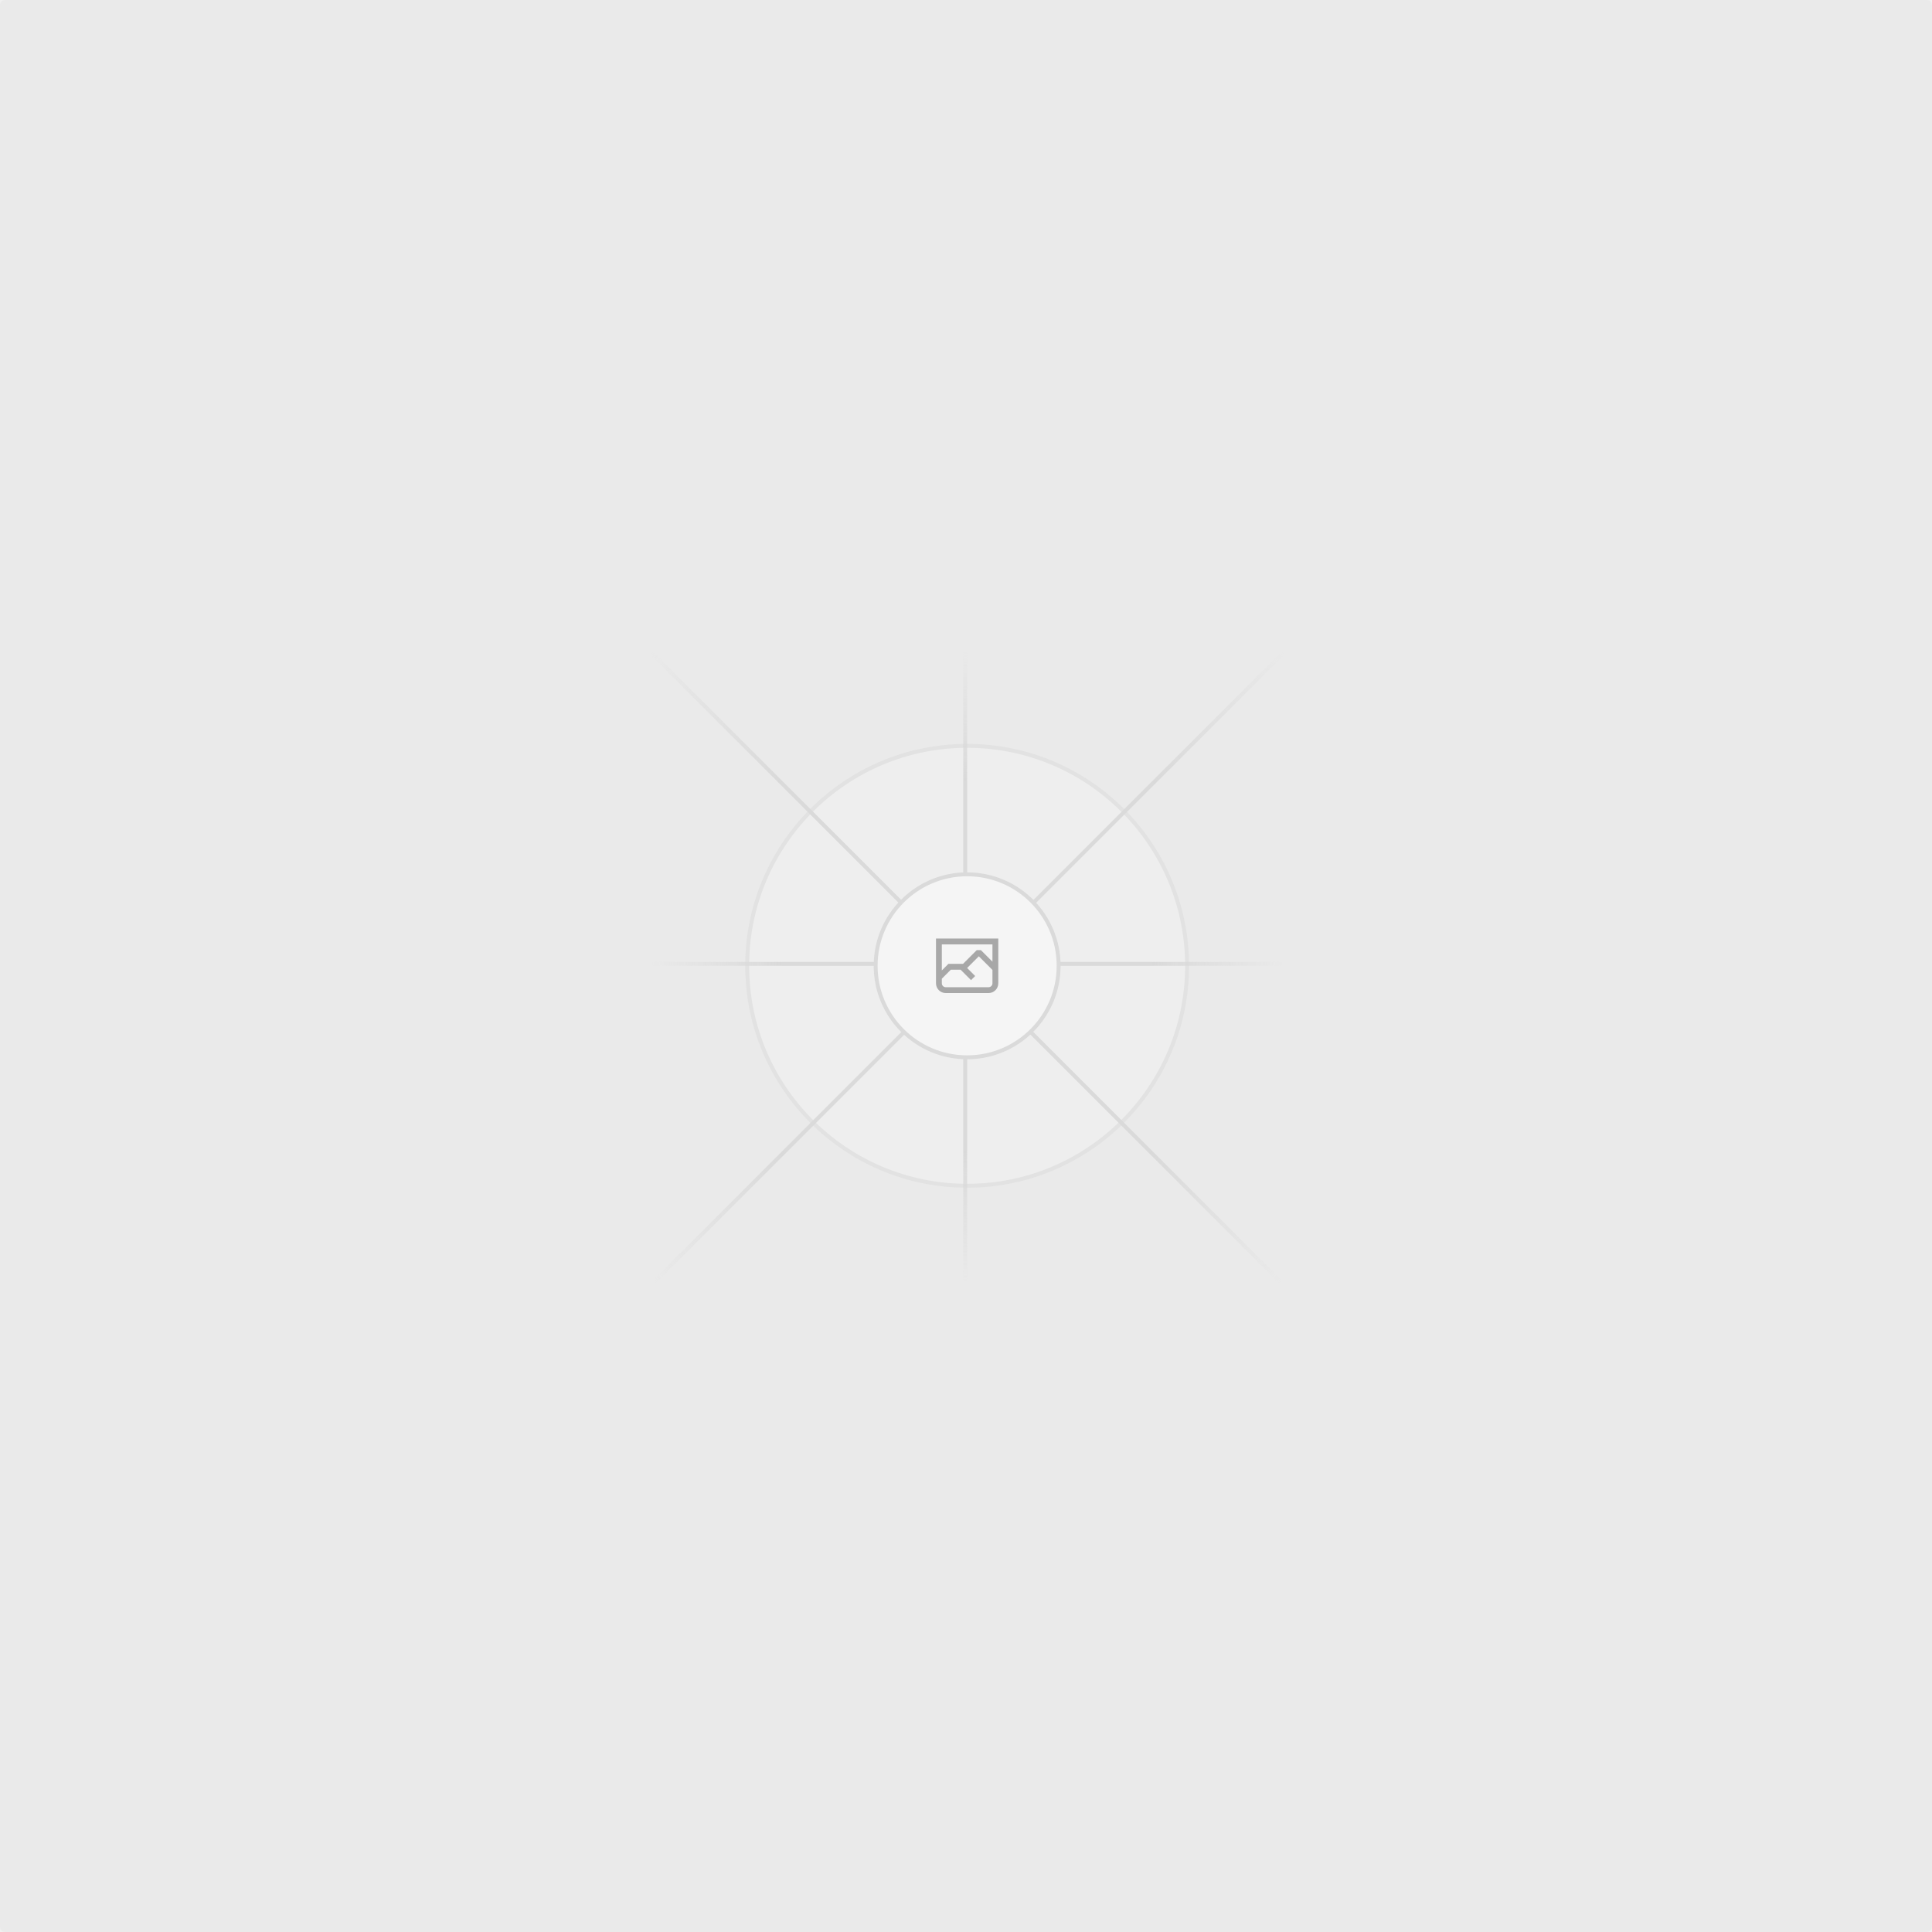
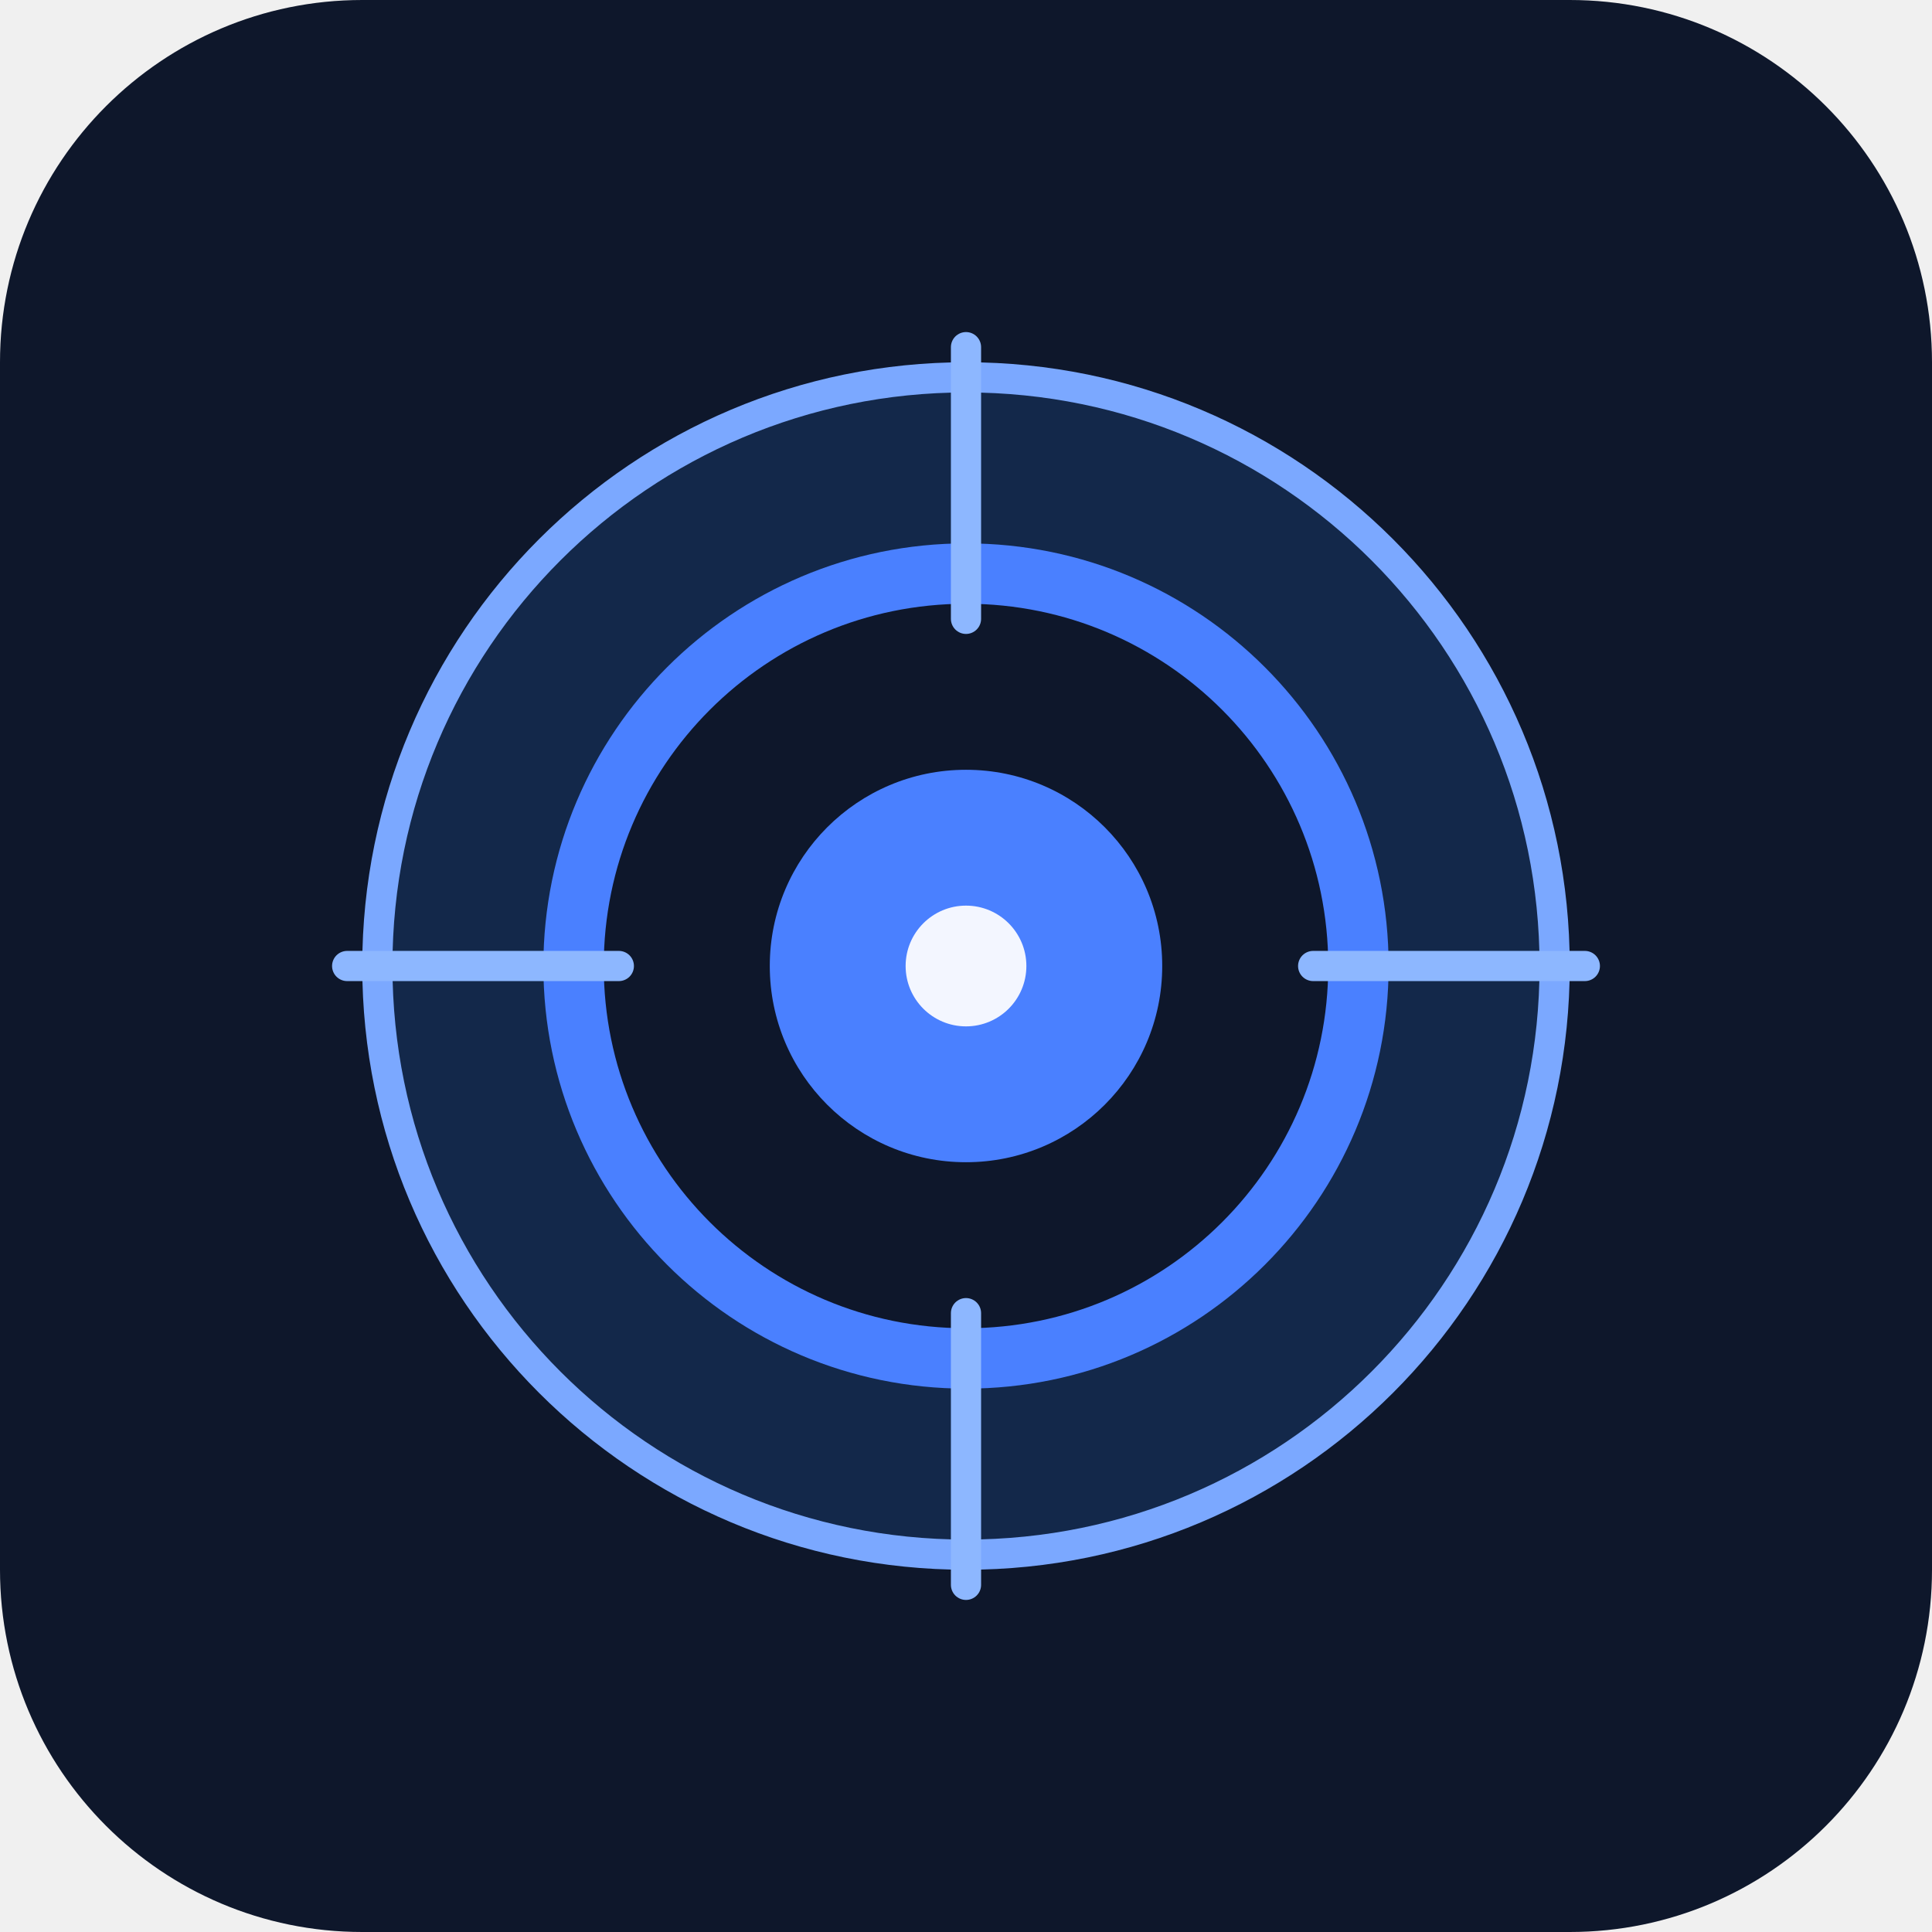
- <svg xmlns="http://www.w3.org/2000/svg" width="1200" height="1200" fill="none">
-   <rect width="1200" height="1200" fill="#EAEAEA" rx="3" />
-   <g opacity=".5">
-     <g opacity=".5">
-       <path fill="#FAFAFA" d="M600.709 736.5c-75.454 0-136.621-61.167-136.621-136.62 0-75.454 61.167-136.621 136.621-136.621 75.453 0 136.62 61.167 136.62 136.621 0 75.453-61.167 136.62-136.62 136.62Z" />
-       <path stroke="#C9C9C9" stroke-width="2.418" d="M600.709 736.5c-75.454 0-136.621-61.167-136.621-136.62 0-75.454 61.167-136.621 136.621-136.621 75.453 0 136.62 61.167 136.62 136.621 0 75.453-61.167 136.62-136.62 136.62Z" />
-     </g>
-     <path stroke="url(#a)" stroke-width="2.418" d="M0-1.209h553.581" transform="scale(1 -1) rotate(45 1163.11 91.165)" />
-     <path stroke="url(#b)" stroke-width="2.418" d="M404.846 598.671h391.726" />
-     <path stroke="url(#c)" stroke-width="2.418" d="M599.5 795.742V404.017" />
-     <path stroke="url(#d)" stroke-width="2.418" d="m795.717 796.597-391.441-391.44" />
-     <path fill="#fff" d="M600.709 656.704c-31.384 0-56.825-25.441-56.825-56.824 0-31.384 25.441-56.825 56.825-56.825 31.383 0 56.824 25.441 56.824 56.825 0 31.383-25.441 56.824-56.824 56.824Z" />
-     <g clip-path="url(#e)">
-       <path fill="#666" fill-rule="evenodd" d="M616.426 586.58h-31.434v16.176l3.553-3.554.531-.531h9.068l.074-.074 8.463-8.463h2.565l7.18 7.181V586.58Zm-15.715 14.654 3.698 3.699 1.283 1.282-2.565 2.565-1.282-1.283-5.2-5.199h-6.066l-5.514 5.514-.073.073v2.876a2.418 2.418 0 0 0 2.418 2.418h26.598a2.418 2.418 0 0 0 2.418-2.418v-8.317l-8.463-8.463-7.181 7.181-.071.072Zm-19.347 5.442v4.085a6.045 6.045 0 0 0 6.046 6.045h26.598a6.044 6.044 0 0 0 6.045-6.045v-7.108l1.356-1.355-1.282-1.283-.074-.073v-17.989h-38.689v23.43l-.146.146.146.147Z" clip-rule="evenodd" />
-     </g>
-     <path stroke="#C9C9C9" stroke-width="2.418" d="M600.709 656.704c-31.384 0-56.825-25.441-56.825-56.824 0-31.384 25.441-56.825 56.825-56.825 31.383 0 56.824 25.441 56.824 56.825 0 31.383-25.441 56.824-56.824 56.824Z" />
-   </g>
-   <defs>
-     <linearGradient id="a" x1="554.061" x2="-.48" y1=".083" y2=".087" gradientUnits="userSpaceOnUse">
-       <stop stop-color="#C9C9C9" stop-opacity="0" />
-       <stop offset=".208" stop-color="#C9C9C9" />
-       <stop offset=".792" stop-color="#C9C9C9" />
-       <stop offset="1" stop-color="#C9C9C9" stop-opacity="0" />
-     </linearGradient>
-     <linearGradient id="b" x1="796.912" x2="404.507" y1="599.963" y2="599.965" gradientUnits="userSpaceOnUse">
-       <stop stop-color="#C9C9C9" stop-opacity="0" />
-       <stop offset=".208" stop-color="#C9C9C9" />
-       <stop offset=".792" stop-color="#C9C9C9" />
-       <stop offset="1" stop-color="#C9C9C9" stop-opacity="0" />
-     </linearGradient>
-     <linearGradient id="c" x1="600.792" x2="600.794" y1="403.677" y2="796.082" gradientUnits="userSpaceOnUse">
-       <stop stop-color="#C9C9C9" stop-opacity="0" />
-       <stop offset=".208" stop-color="#C9C9C9" />
-       <stop offset=".792" stop-color="#C9C9C9" />
-       <stop offset="1" stop-color="#C9C9C9" stop-opacity="0" />
-     </linearGradient>
-     <linearGradient id="d" x1="404.85" x2="796.972" y1="403.903" y2="796.02" gradientUnits="userSpaceOnUse">
-       <stop stop-color="#C9C9C9" stop-opacity="0" />
-       <stop offset=".208" stop-color="#C9C9C9" />
-       <stop offset=".792" stop-color="#C9C9C9" />
-       <stop offset="1" stop-color="#C9C9C9" stop-opacity="0" />
-     </linearGradient>
-     <clipPath id="e">
-       <path fill="#fff" d="M581.364 580.535h38.689v38.689h-38.689z" />
-     </clipPath>
-   </defs>
+ <svg xmlns="http://www.w3.org/2000/svg" width="256" height="256" viewBox="0 0 256 256" fill="none">
+   <rect width="256" height="256" rx="48" fill="#0E172B" />
+   <circle cx="128" cy="128" r="78" fill="#13284A" stroke="#7BA8FF" stroke-width="4" />
+   <circle cx="128" cy="128" r="52" fill="#0E172B" stroke="#4A80FF" stroke-width="8" />
+   <circle cx="128" cy="128" r="26" fill="#4A80FF" />
+   <circle cx="128" cy="128" r="8" fill="#F3F6FF" />
+   <path d="M128 46V82" stroke="#8DB7FF" stroke-width="4" stroke-linecap="round" />
+   <path d="M128 174V210" stroke="#8DB7FF" stroke-width="4" stroke-linecap="round" />
+   <path d="M46 128H82" stroke="#8DB7FF" stroke-width="4" stroke-linecap="round" />
+   <path d="M174 128H210" stroke="#8DB7FF" stroke-width="4" stroke-linecap="round" />
</svg>
